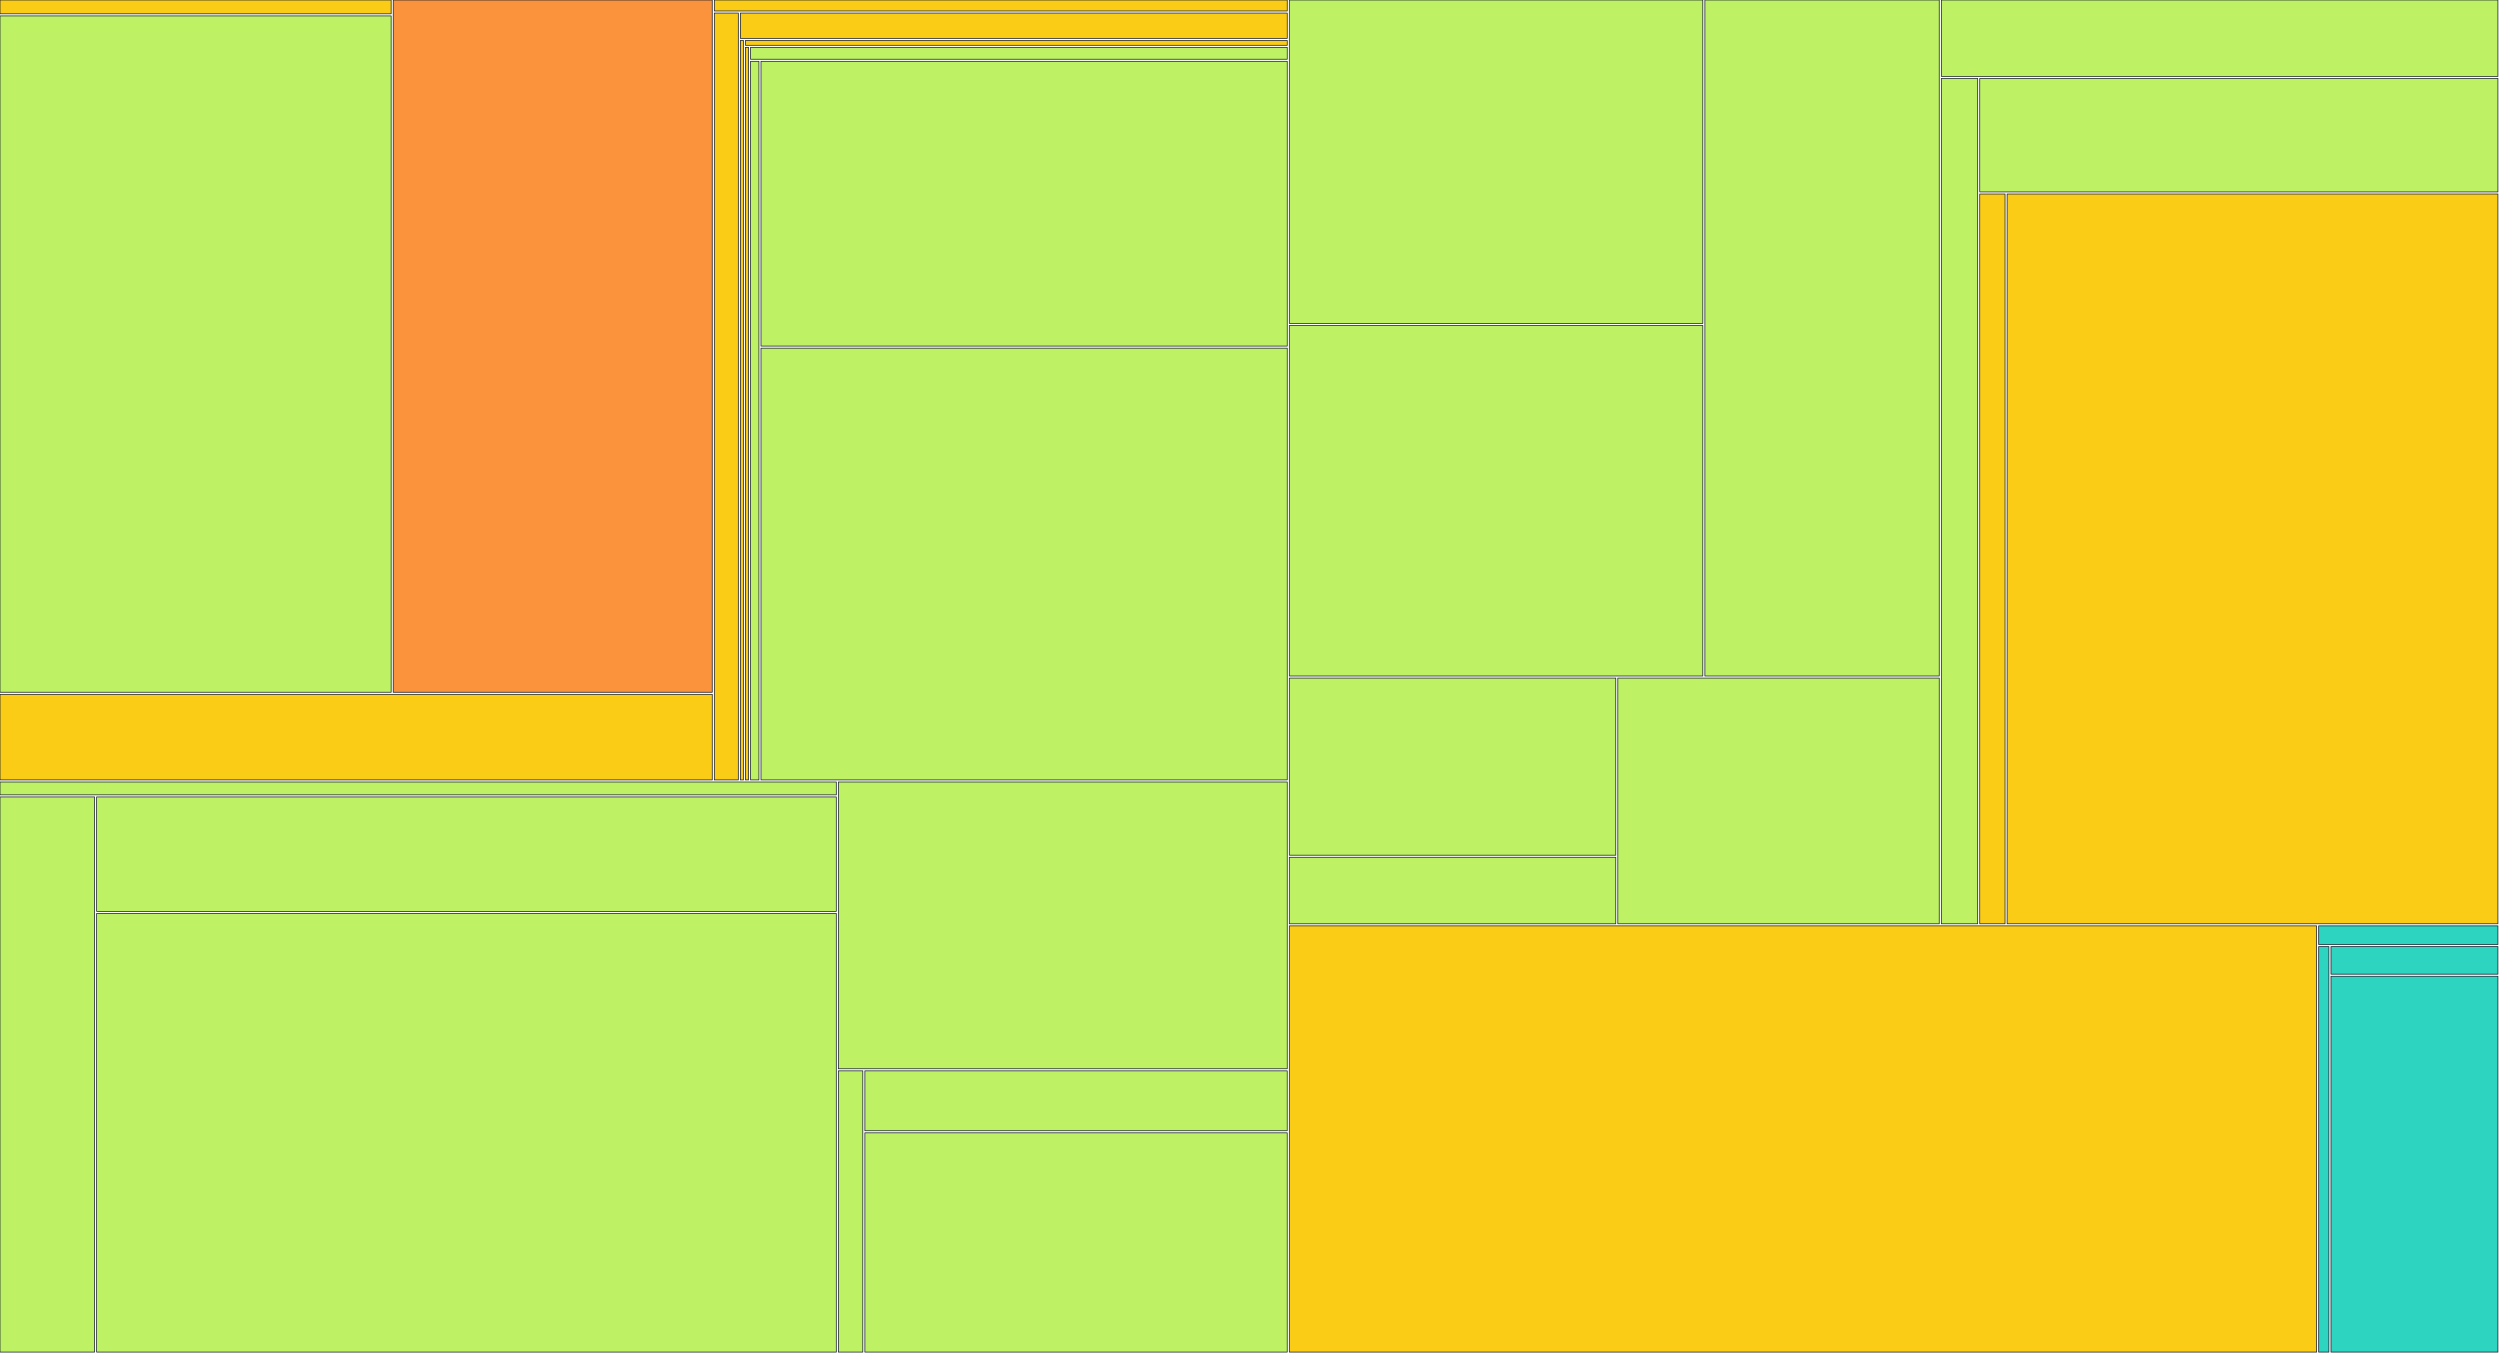
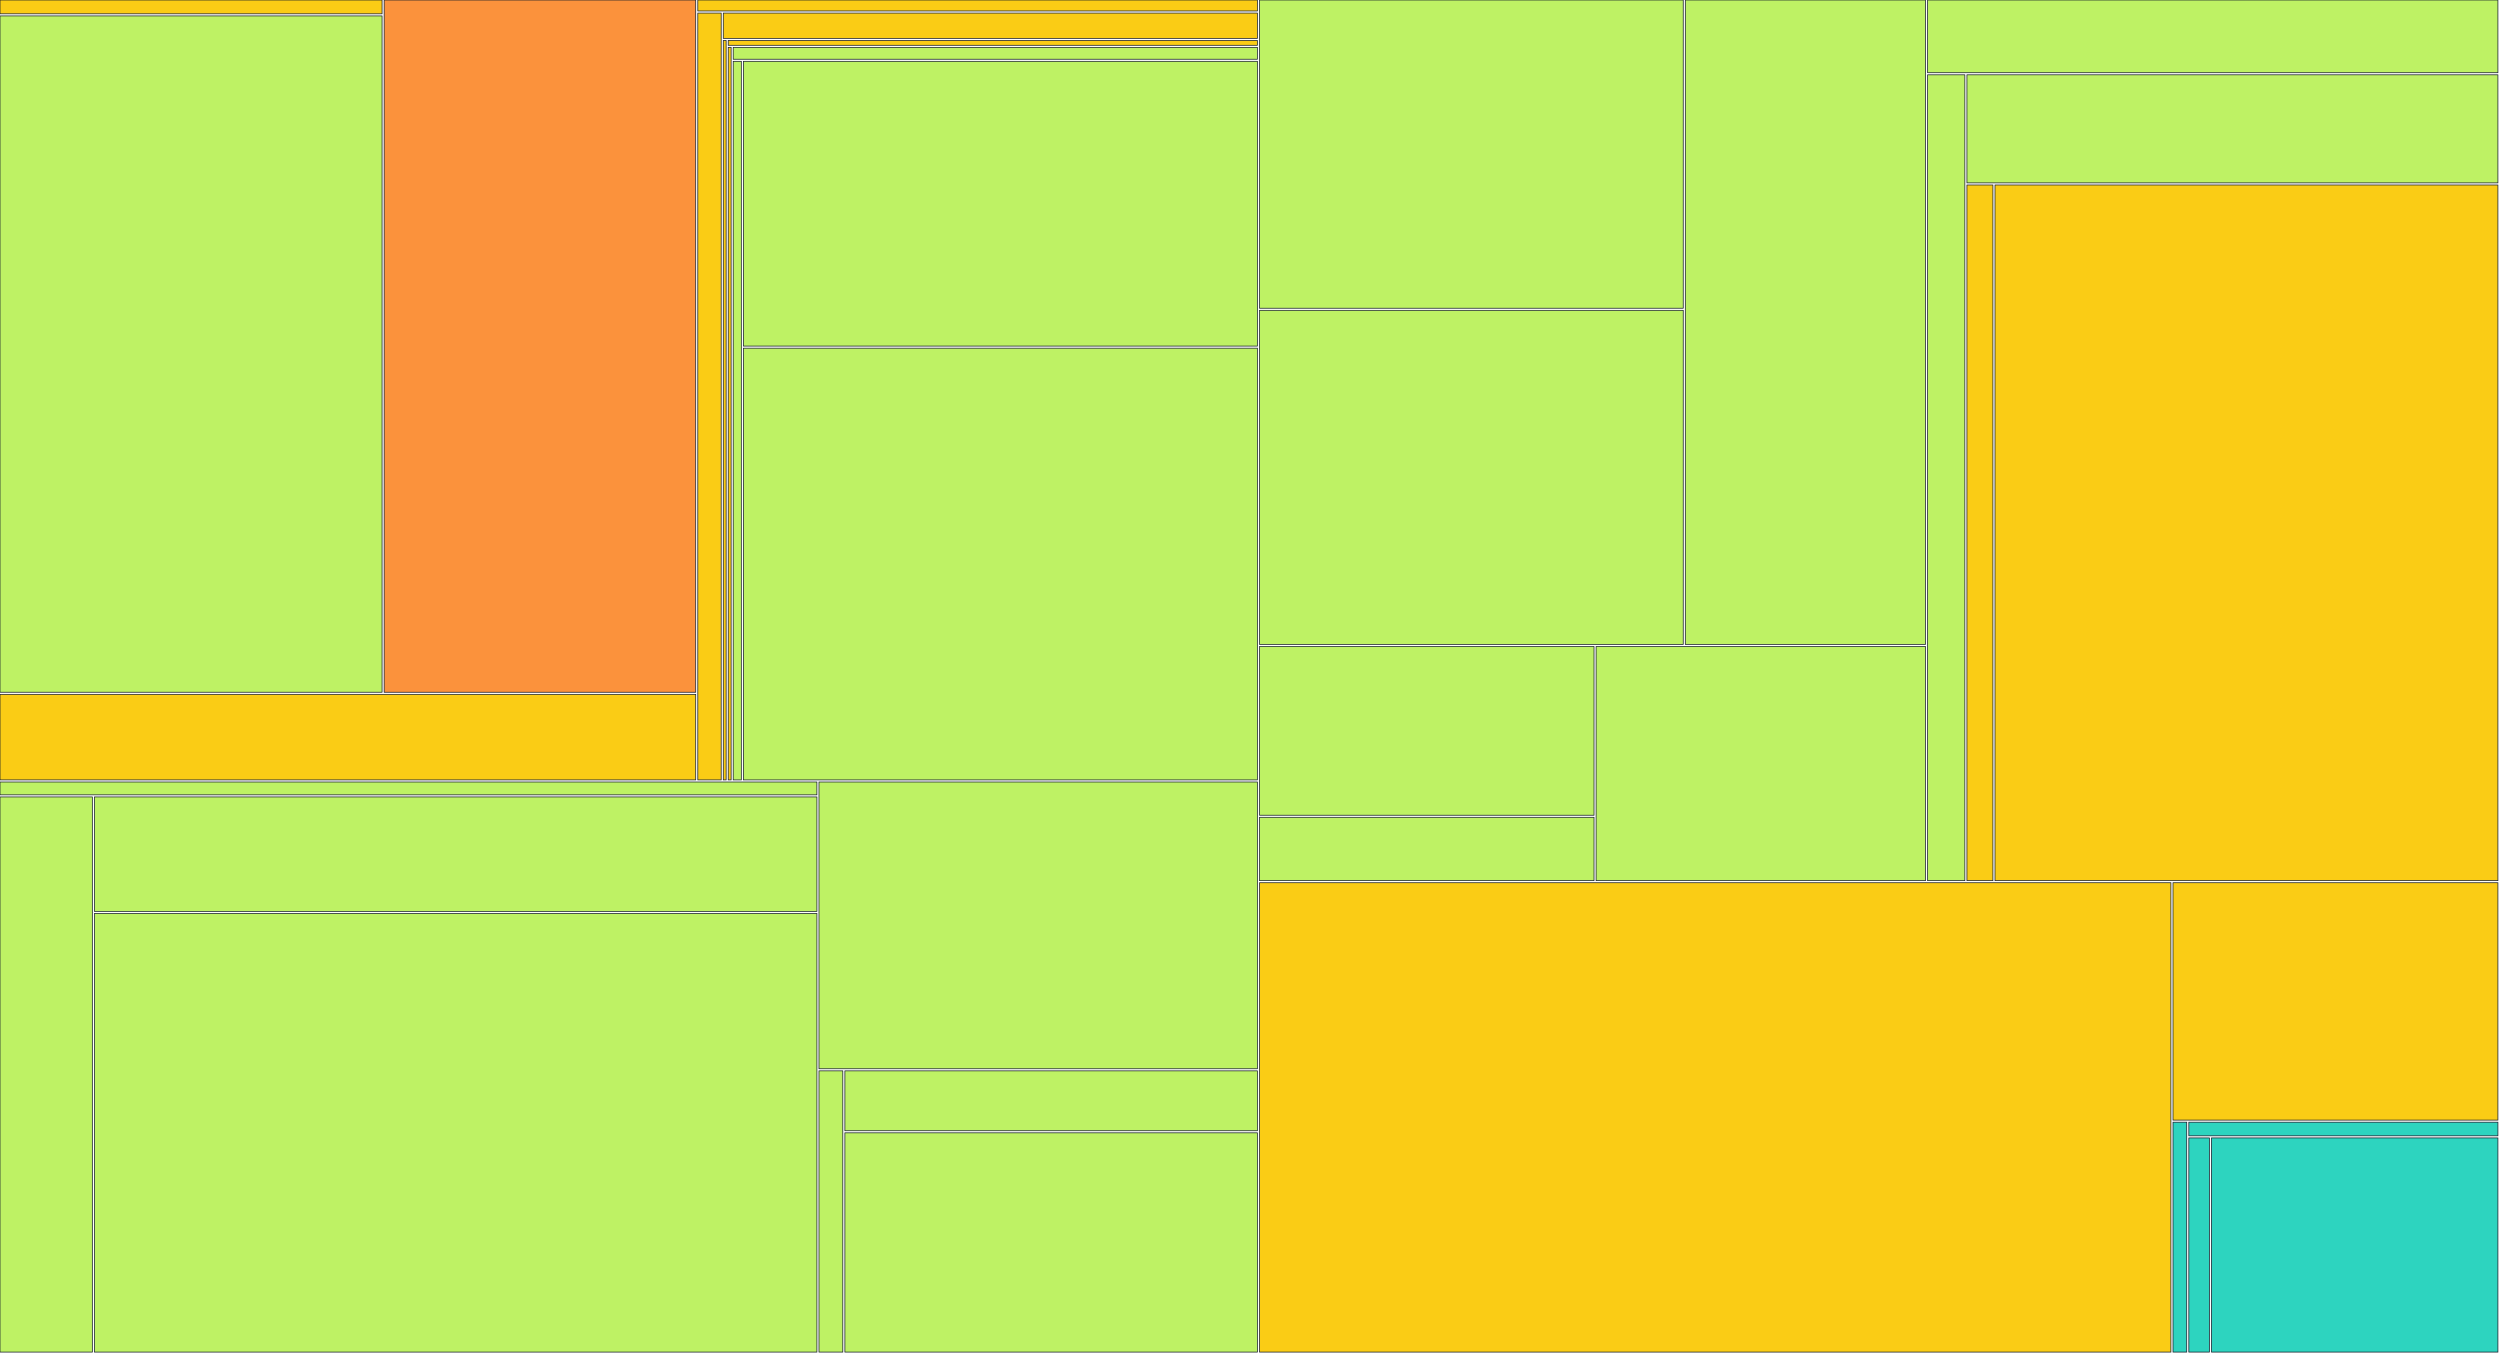
<svg xmlns="http://www.w3.org/2000/svg" width="1200" height="650" viewBox="0 0 1200 650">
  <g>
-     <rect x="0.00" y="0.00" width="187.75" height="6.64" fill="#facc15" stroke="#111827" stroke-width="0.35" />
+     <rect x="0.00" y="0.00" width="183.39" height="6.64" fill="#facc15" stroke="#111827" stroke-width="0.35" />
  </g>
  <g>
-     <rect x="0.00" y="7.64" width="187.75" height="324.63" fill="#bef264" stroke="#111827" stroke-width="0.35" />
+     <rect x="0.00" y="7.64" width="183.39" height="324.63" fill="#bef264" stroke="#111827" stroke-width="0.35" />
  </g>
  <g>
-     <rect x="188.75" y="0.00" width="153.12" height="332.28" fill="#fb923c" stroke="#111827" stroke-width="0.35" />
+     <rect x="184.39" y="0.00" width="149.56" height="332.28" fill="#fb923c" stroke="#111827" stroke-width="0.35" />
  </g>
  <g>
-     <rect x="0.00" y="333.28" width="341.88" height="41.08" fill="#facc15" stroke="#111827" stroke-width="0.35" />
+     <rect x="0.00" y="333.28" width="333.95" height="41.08" fill="#facc15" stroke="#111827" stroke-width="0.35" />
  </g>
  <g>
-     <rect x="342.88" y="0.00" width="274.99" height="5.27" fill="#facc15" stroke="#111827" stroke-width="0.35" />
+     <rect x="334.95" y="0.00" width="268.61" height="5.27" fill="#facc15" stroke="#111827" stroke-width="0.35" />
  </g>
  <g>
-     <rect x="342.88" y="6.27" width="11.51" height="368.09" fill="#facc15" stroke="#111827" stroke-width="0.35" />
+     <rect x="334.95" y="6.27" width="11.22" height="368.09" fill="#facc15" stroke="#111827" stroke-width="0.35" />
  </g>
  <g>
-     <rect x="355.39" y="6.27" width="262.48" height="12.14" fill="#facc15" stroke="#111827" stroke-width="0.35" />
+     <rect x="347.17" y="6.27" width="256.39" height="12.14" fill="#facc15" stroke="#111827" stroke-width="0.35" />
  </g>
  <g>
-     <rect x="355.39" y="19.42" width="1.43" height="354.94" fill="#facc15" stroke="#111827" stroke-width="0.35" />
+     <rect x="347.17" y="19.42" width="1.38" height="354.94" fill="#facc15" stroke="#111827" stroke-width="0.35" />
  </g>
  <g>
-     <rect x="357.82" y="19.42" width="260.05" height="2.32" fill="#facc15" stroke="#111827" stroke-width="0.35" />
+     <rect x="349.54" y="19.42" width="254.01" height="2.32" fill="#facc15" stroke="#111827" stroke-width="0.35" />
  </g>
  <g>
-     <rect x="357.82" y="22.73" width="1.46" height="351.63" fill="#facc15" stroke="#111827" stroke-width="0.35" />
+     <rect x="349.54" y="22.73" width="1.40" height="351.63" fill="#facc15" stroke="#111827" stroke-width="0.35" />
  </g>
  <g>
-     <rect x="360.27" y="22.73" width="257.60" height="5.70" fill="#bef264" stroke="#111827" stroke-width="0.35" />
+     <rect x="351.94" y="22.73" width="251.61" height="5.70" fill="#bef264" stroke="#111827" stroke-width="0.35" />
  </g>
  <g>
-     <rect x="360.27" y="29.43" width="4.01" height="344.93" fill="#bef264" stroke="#111827" stroke-width="0.35" />
+     <rect x="351.94" y="29.43" width="3.89" height="344.93" fill="#bef264" stroke="#111827" stroke-width="0.35" />
  </g>
  <g>
-     <rect x="365.28" y="29.43" width="252.59" height="136.69" fill="#bef264" stroke="#111827" stroke-width="0.35" />
+     <rect x="356.83" y="29.43" width="246.72" height="136.69" fill="#bef264" stroke="#111827" stroke-width="0.35" />
  </g>
  <g>
-     <rect x="365.28" y="167.12" width="252.59" height="207.24" fill="#bef264" stroke="#111827" stroke-width="0.35" />
+     <rect x="356.83" y="167.12" width="246.72" height="207.24" fill="#bef264" stroke="#111827" stroke-width="0.35" />
  </g>
  <g>
-     <rect x="0.00" y="375.36" width="401.42" height="6.17" fill="#bef264" stroke="#111827" stroke-width="0.35" />
+     <rect x="0.00" y="375.36" width="392.11" height="6.17" fill="#bef264" stroke="#111827" stroke-width="0.35" />
  </g>
  <g>
-     <rect x="0.00" y="382.53" width="45.39" height="266.47" fill="#bef264" stroke="#111827" stroke-width="0.35" />
+     <rect x="0.00" y="382.53" width="44.32" height="266.47" fill="#bef264" stroke="#111827" stroke-width="0.35" />
  </g>
  <g>
-     <rect x="46.39" y="382.53" width="355.03" height="54.93" fill="#bef264" stroke="#111827" stroke-width="0.35" />
+     <rect x="45.32" y="382.53" width="346.80" height="54.93" fill="#bef264" stroke="#111827" stroke-width="0.35" />
  </g>
  <g>
-     <rect x="46.39" y="438.46" width="355.03" height="210.54" fill="#bef264" stroke="#111827" stroke-width="0.35" />
+     <rect x="45.32" y="438.46" width="346.80" height="210.54" fill="#bef264" stroke="#111827" stroke-width="0.35" />
  </g>
  <g>
-     <rect x="402.42" y="375.36" width="215.45" height="137.65" fill="#bef264" stroke="#111827" stroke-width="0.35" />
+     <rect x="393.11" y="375.36" width="210.44" height="137.65" fill="#bef264" stroke="#111827" stroke-width="0.35" />
  </g>
  <g>
-     <rect x="402.42" y="514.01" width="11.73" height="134.99" fill="#bef264" stroke="#111827" stroke-width="0.35" />
+     <rect x="393.11" y="514.01" width="11.44" height="134.99" fill="#bef264" stroke="#111827" stroke-width="0.35" />
  </g>
  <g>
-     <rect x="415.15" y="514.01" width="202.71" height="28.75" fill="#bef264" stroke="#111827" stroke-width="0.35" />
+     <rect x="405.55" y="514.01" width="198.00" height="28.75" fill="#bef264" stroke="#111827" stroke-width="0.35" />
  </g>
  <g>
-     <rect x="415.15" y="543.76" width="202.71" height="105.24" fill="#bef264" stroke="#111827" stroke-width="0.35" />
+     <rect x="405.55" y="543.76" width="198.00" height="105.24" fill="#bef264" stroke="#111827" stroke-width="0.35" />
  </g>
  <g>
-     <rect x="618.87" y="0.00" width="198.48" height="155.23" fill="#bef264" stroke="#111827" stroke-width="0.35" />
+     <rect x="604.55" y="0.00" width="203.40" height="147.95" fill="#bef264" stroke="#111827" stroke-width="0.35" />
  </g>
  <g>
-     <rect x="618.87" y="156.23" width="198.48" height="168.25" fill="#bef264" stroke="#111827" stroke-width="0.35" />
+     <rect x="604.55" y="148.95" width="203.40" height="160.36" fill="#bef264" stroke="#111827" stroke-width="0.35" />
  </g>
  <g>
-     <rect x="818.35" y="0.00" width="112.48" height="324.48" fill="#bef264" stroke="#111827" stroke-width="0.35" />
+     <rect x="808.95" y="0.00" width="115.28" height="309.31" fill="#bef264" stroke="#111827" stroke-width="0.35" />
  </g>
  <g>
-     <rect x="618.87" y="325.48" width="156.70" height="85.01" fill="#bef264" stroke="#111827" stroke-width="0.35" />
+     <rect x="604.55" y="310.31" width="160.58" height="81.00" fill="#bef264" stroke="#111827" stroke-width="0.35" />
  </g>
  <g>
-     <rect x="618.87" y="411.49" width="156.70" height="31.94" fill="#bef264" stroke="#111827" stroke-width="0.35" />
+     <rect x="604.55" y="392.30" width="160.58" height="30.40" fill="#bef264" stroke="#111827" stroke-width="0.35" />
  </g>
  <g>
-     <rect x="776.56" y="325.48" width="154.27" height="117.94" fill="#bef264" stroke="#111827" stroke-width="0.35" />
+     <rect x="766.13" y="310.31" width="158.10" height="112.40" fill="#bef264" stroke="#111827" stroke-width="0.35" />
  </g>
  <g>
-     <rect x="931.84" y="0.00" width="267.16" height="36.66" fill="#bef264" stroke="#111827" stroke-width="0.35" />
+     <rect x="925.23" y="0.00" width="273.77" height="34.91" fill="#bef264" stroke="#111827" stroke-width="0.35" />
  </g>
  <g>
-     <rect x="931.84" y="37.66" width="17.45" height="405.76" fill="#bef264" stroke="#111827" stroke-width="0.35" />
+     <rect x="925.23" y="35.91" width="17.90" height="386.80" fill="#bef264" stroke="#111827" stroke-width="0.35" />
  </g>
  <g>
-     <rect x="950.28" y="37.66" width="248.72" height="54.47" fill="#bef264" stroke="#111827" stroke-width="0.35" />
+     <rect x="944.13" y="35.91" width="254.87" height="51.88" fill="#bef264" stroke="#111827" stroke-width="0.35" />
  </g>
  <g>
-     <rect x="950.28" y="93.13" width="12.14" height="350.29" fill="#facc15" stroke="#111827" stroke-width="0.35" />
+     <rect x="944.13" y="88.79" width="12.47" height="333.92" fill="#facc15" stroke="#111827" stroke-width="0.35" />
  </g>
  <g>
-     <rect x="963.42" y="93.13" width="235.58" height="350.29" fill="#facc15" stroke="#111827" stroke-width="0.35" />
+     <rect x="957.60" y="88.79" width="241.40" height="333.92" fill="#facc15" stroke="#111827" stroke-width="0.35" />
  </g>
  <g>
-     <rect x="618.87" y="444.42" width="493.10" height="204.58" fill="#facc15" stroke="#111827" stroke-width="0.35" />
+     <rect x="604.55" y="423.71" width="437.49" height="225.29" fill="#facc15" stroke="#111827" stroke-width="0.35" />
  </g>
  <g>
-     <rect x="1112.97" y="444.42" width="86.03" height="8.95" fill="#2dd4bf" stroke="#111827" stroke-width="0.35" />
+     <rect x="1043.04" y="423.71" width="155.96" height="113.94" fill="#facc15" stroke="#111827" stroke-width="0.35" />
  </g>
  <g>
-     <rect x="1112.97" y="454.37" width="4.90" height="194.63" fill="#2dd4bf" stroke="#111827" stroke-width="0.35" />
+     <rect x="1043.04" y="538.65" width="6.59" height="110.35" fill="#2dd4bf" stroke="#111827" stroke-width="0.35" />
  </g>
  <g>
-     <rect x="1118.87" y="454.37" width="80.13" height="13.23" fill="#2dd4bf" stroke="#111827" stroke-width="0.35" />
+     <rect x="1050.64" y="538.65" width="148.36" height="6.55" fill="#2dd4bf" stroke="#111827" stroke-width="0.35" />
  </g>
  <g>
-     <rect x="1118.87" y="468.60" width="80.13" height="180.40" fill="#2dd4bf" stroke="#111827" stroke-width="0.35" />
+     <rect x="1050.64" y="546.20" width="9.86" height="102.80" fill="#2dd4bf" stroke="#111827" stroke-width="0.35" />
+   </g>
+   <g>
+     <rect x="1061.50" y="546.20" width="137.50" height="102.80" fill="#2dd4bf" stroke="#111827" stroke-width="0.35" />
  </g>
</svg>
